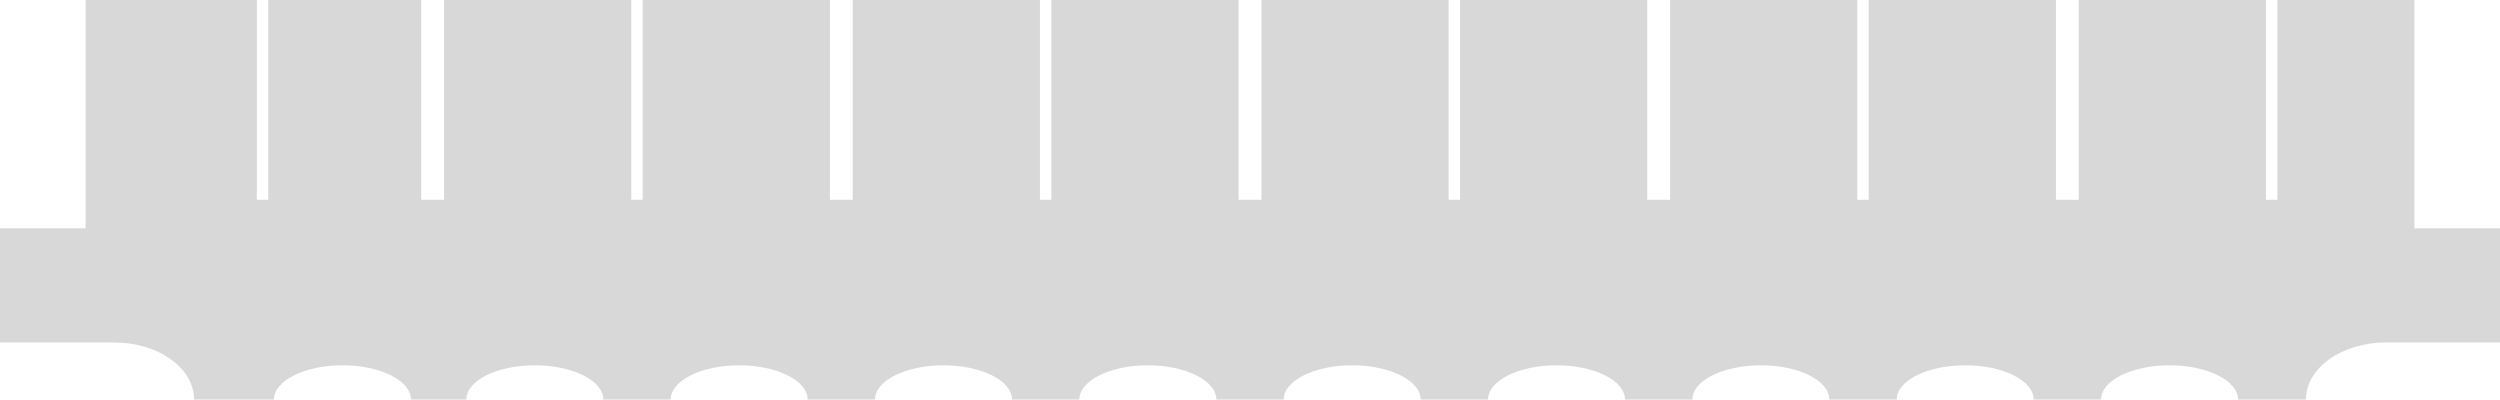
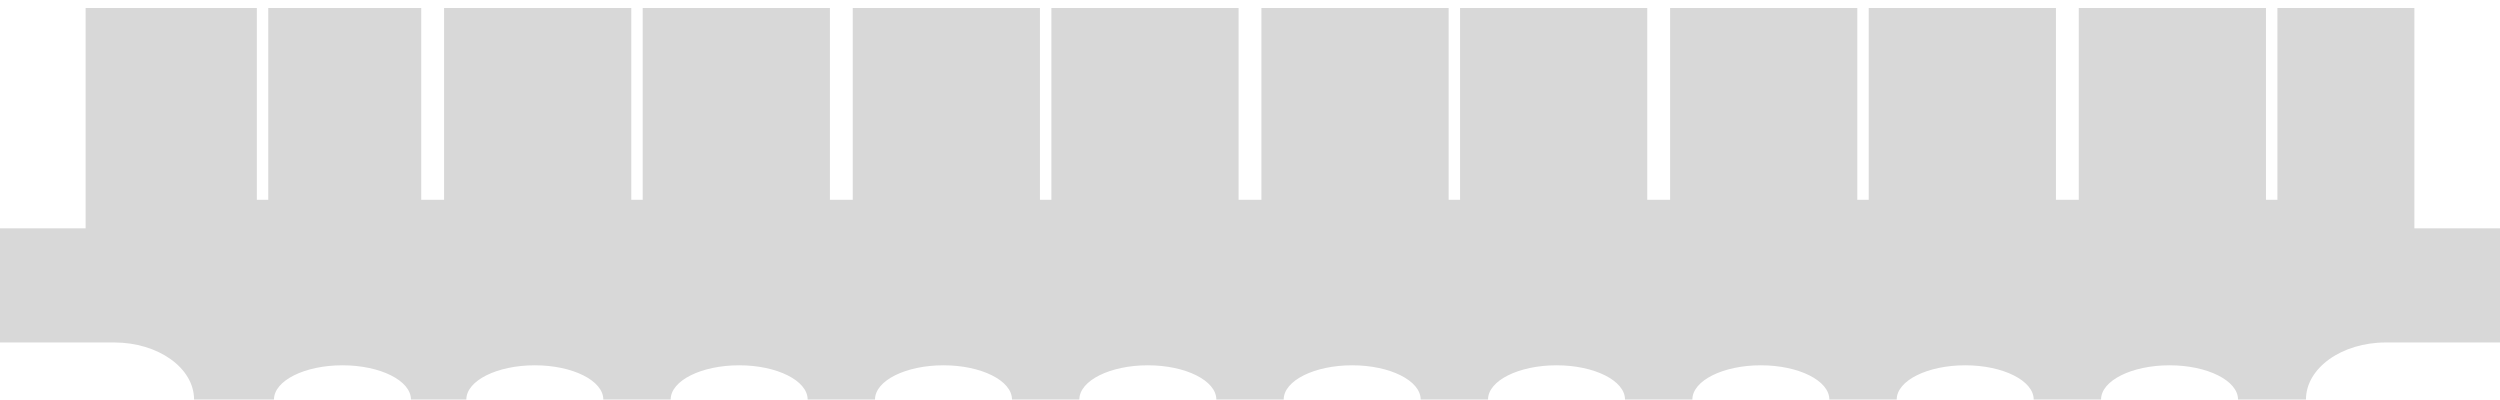
<svg xmlns="http://www.w3.org/2000/svg" width="219mm" height="35mm" viewBox="0 0 219 35" version="1.1" id="svg8">
  <defs id="defs2" />
  <g id="layer1" transform="translate(0,-262)">
-     <path style="opacity:1;fill:#000000;fill-opacity:0.153;stroke:none;stroke-width:0.668;stroke-miterlimit:4;stroke-dasharray:none;stroke-dashoffset:0;stroke-opacity:0.197" d="M 28.346,0 V 75.59 H 0 v 37.796 h 37.795 c 14.611,-1.3e-4 26.456,8.461 26.457,18.897 h 26.456 c 7.53e-4,-6.262 10.154,-11.338 22.678,-11.338 12.524,-1.5e-4 22.677,5.076 22.678,11.338 h 18.331 c 7.5e-4,-6.262 10.154,-11.338 22.678,-11.338 12.523,3.8e-4 22.675,5.076 22.676,11.338 h 22.301 c 7.5e-4,-6.262 10.153,-11.338 22.676,-11.338 12.524,-1.5e-4 22.677,5.076 22.678,11.338 h 22.299 c 7.5e-4,-6.262 10.154,-11.338 22.678,-11.338 12.524,-1.5e-4 22.677,5.076 22.678,11.338 h 22.299 c 7.5e-4,-6.262 10.154,-11.338 22.678,-11.338 12.523,3.8e-4 22.675,5.076 22.676,11.338 h 22.301 c 7.5e-4,-6.262 10.153,-11.338 22.676,-11.338 12.524,-1.5e-4 22.677,5.076 22.678,11.338 h 22.299 c 7.6e-4,-6.262 10.154,-11.338 22.678,-11.338 12.524,-1.5e-4 22.677,5.076 22.678,11.338 h 22.299 c 7.5e-4,-6.262 10.153,-11.338 22.676,-11.338 12.524,-1.5e-4 22.677,5.076 22.678,11.338 h 22.299 c 7.6e-4,-6.262 10.154,-11.338 22.678,-11.338 12.524,-1.5e-4 22.677,5.076 22.678,11.338 h 22.299 c 7.5e-4,-6.262 10.154,-11.338 22.678,-11.338 12.523,3.8e-4 22.675,5.076 22.676,11.338 h 22.488 c 9e-4,-10.437 11.846,-18.897 26.457,-18.896 l 37.795,-8.9e-4 V 75.59 H 799.369 V 0 h -45.352 v 66.143 h -3.781 V 0 h -61.984 v 66.143 h -7.559 V 0 h -61.984 v 66.143 h -3.779 V 0 h -61.984 v 66.143 h -7.559 V 0 h -61.984 v 66.143 h -3.779 V 0 h -61.984 v 66.143 h -7.559 V 0 H 348.096 v 66.143 h -3.779 V 0 h -61.984 v 66.143 h -7.559 V 0 h -61.984 v 66.143 h -3.781 V 0 h -61.982 v 66.143 h -7.561 V 0 H 88.819 V 66.143 H 85.039 V 0 Z" transform="matrix(0.2645833,0,0,0.2645833,0,262)" id="rect815" />
+     <path style="opacity:1;fill:#000000;fill-opacity:0.153;stroke:none;stroke-width:0.668;stroke-miterlimit:4;stroke-dasharray:none;stroke-dashoffset:0;stroke-opacity:0.197" d="M 28.346,2.646 V 75.59 H 0 v 37.796 h 37.795 c 14.611,-1.3e-4 26.456,8.461 26.457,18.897 h 26.456 c 7.53e-4,-6.262 10.154,-11.338 22.678,-11.338 12.524,-1.5e-4 22.677,5.076 22.678,11.338 h 18.331 c 7.5e-4,-6.262 10.154,-11.338 22.678,-11.338 12.523,3.8e-4 22.675,5.076 22.676,11.338 h 22.301 c 7.5e-4,-6.262 10.153,-11.338 22.676,-11.338 12.524,-1.5e-4 22.677,5.076 22.678,11.338 h 22.299 c 7.5e-4,-6.262 10.154,-11.338 22.678,-11.338 12.524,-1.5e-4 22.677,5.076 22.678,11.338 h 22.299 c 7.5e-4,-6.262 10.154,-11.338 22.678,-11.338 12.523,3.8e-4 22.675,5.076 22.676,11.338 h 22.301 c 7.5e-4,-6.262 10.153,-11.338 22.676,-11.338 12.524,-1.5e-4 22.677,5.076 22.678,11.338 h 22.299 c 7.6e-4,-6.262 10.154,-11.338 22.678,-11.338 12.524,-1.5e-4 22.677,5.076 22.678,11.338 h 22.299 c 7.5e-4,-6.262 10.153,-11.338 22.676,-11.338 12.524,-1.5e-4 22.677,5.076 22.678,11.338 h 22.299 c 7.6e-4,-6.262 10.154,-11.338 22.678,-11.338 12.524,-1.5e-4 22.677,5.076 22.678,11.338 h 22.299 c 7.5e-4,-6.262 10.154,-11.338 22.678,-11.338 12.523,3.8e-4 22.675,5.076 22.676,11.338 h 22.488 c 9e-4,-10.437 11.846,-18.897 26.457,-18.896 l 37.795,-8.9e-4 V 75.59 H 799.369 V 2.646 H 754.018 V 66.143 h -3.781 V 2.646 H 688.252 V 66.143 h -7.559 V 2.646 H 618.709 V 66.143 h -3.779 V 2.646 H 552.945 V 66.143 h -7.559 V 2.646 H 483.402 V 66.143 h -3.779 V 2.646 H 417.639 V 66.143 h -7.559 V 2.646 H 348.096 V 66.143 h -3.779 V 2.646 H 282.332 V 66.143 h -7.559 V 2.646 H 212.789 V 66.143 h -3.781 V 2.646 H 147.025 V 66.143 h -7.561 V 2.646 H 88.819 V 66.143 H 85.039 V 2.646 Z" transform="matrix(0.2645833,0,0,0.2645833,0,262)" id="rect815" />
  </g>
</svg>
